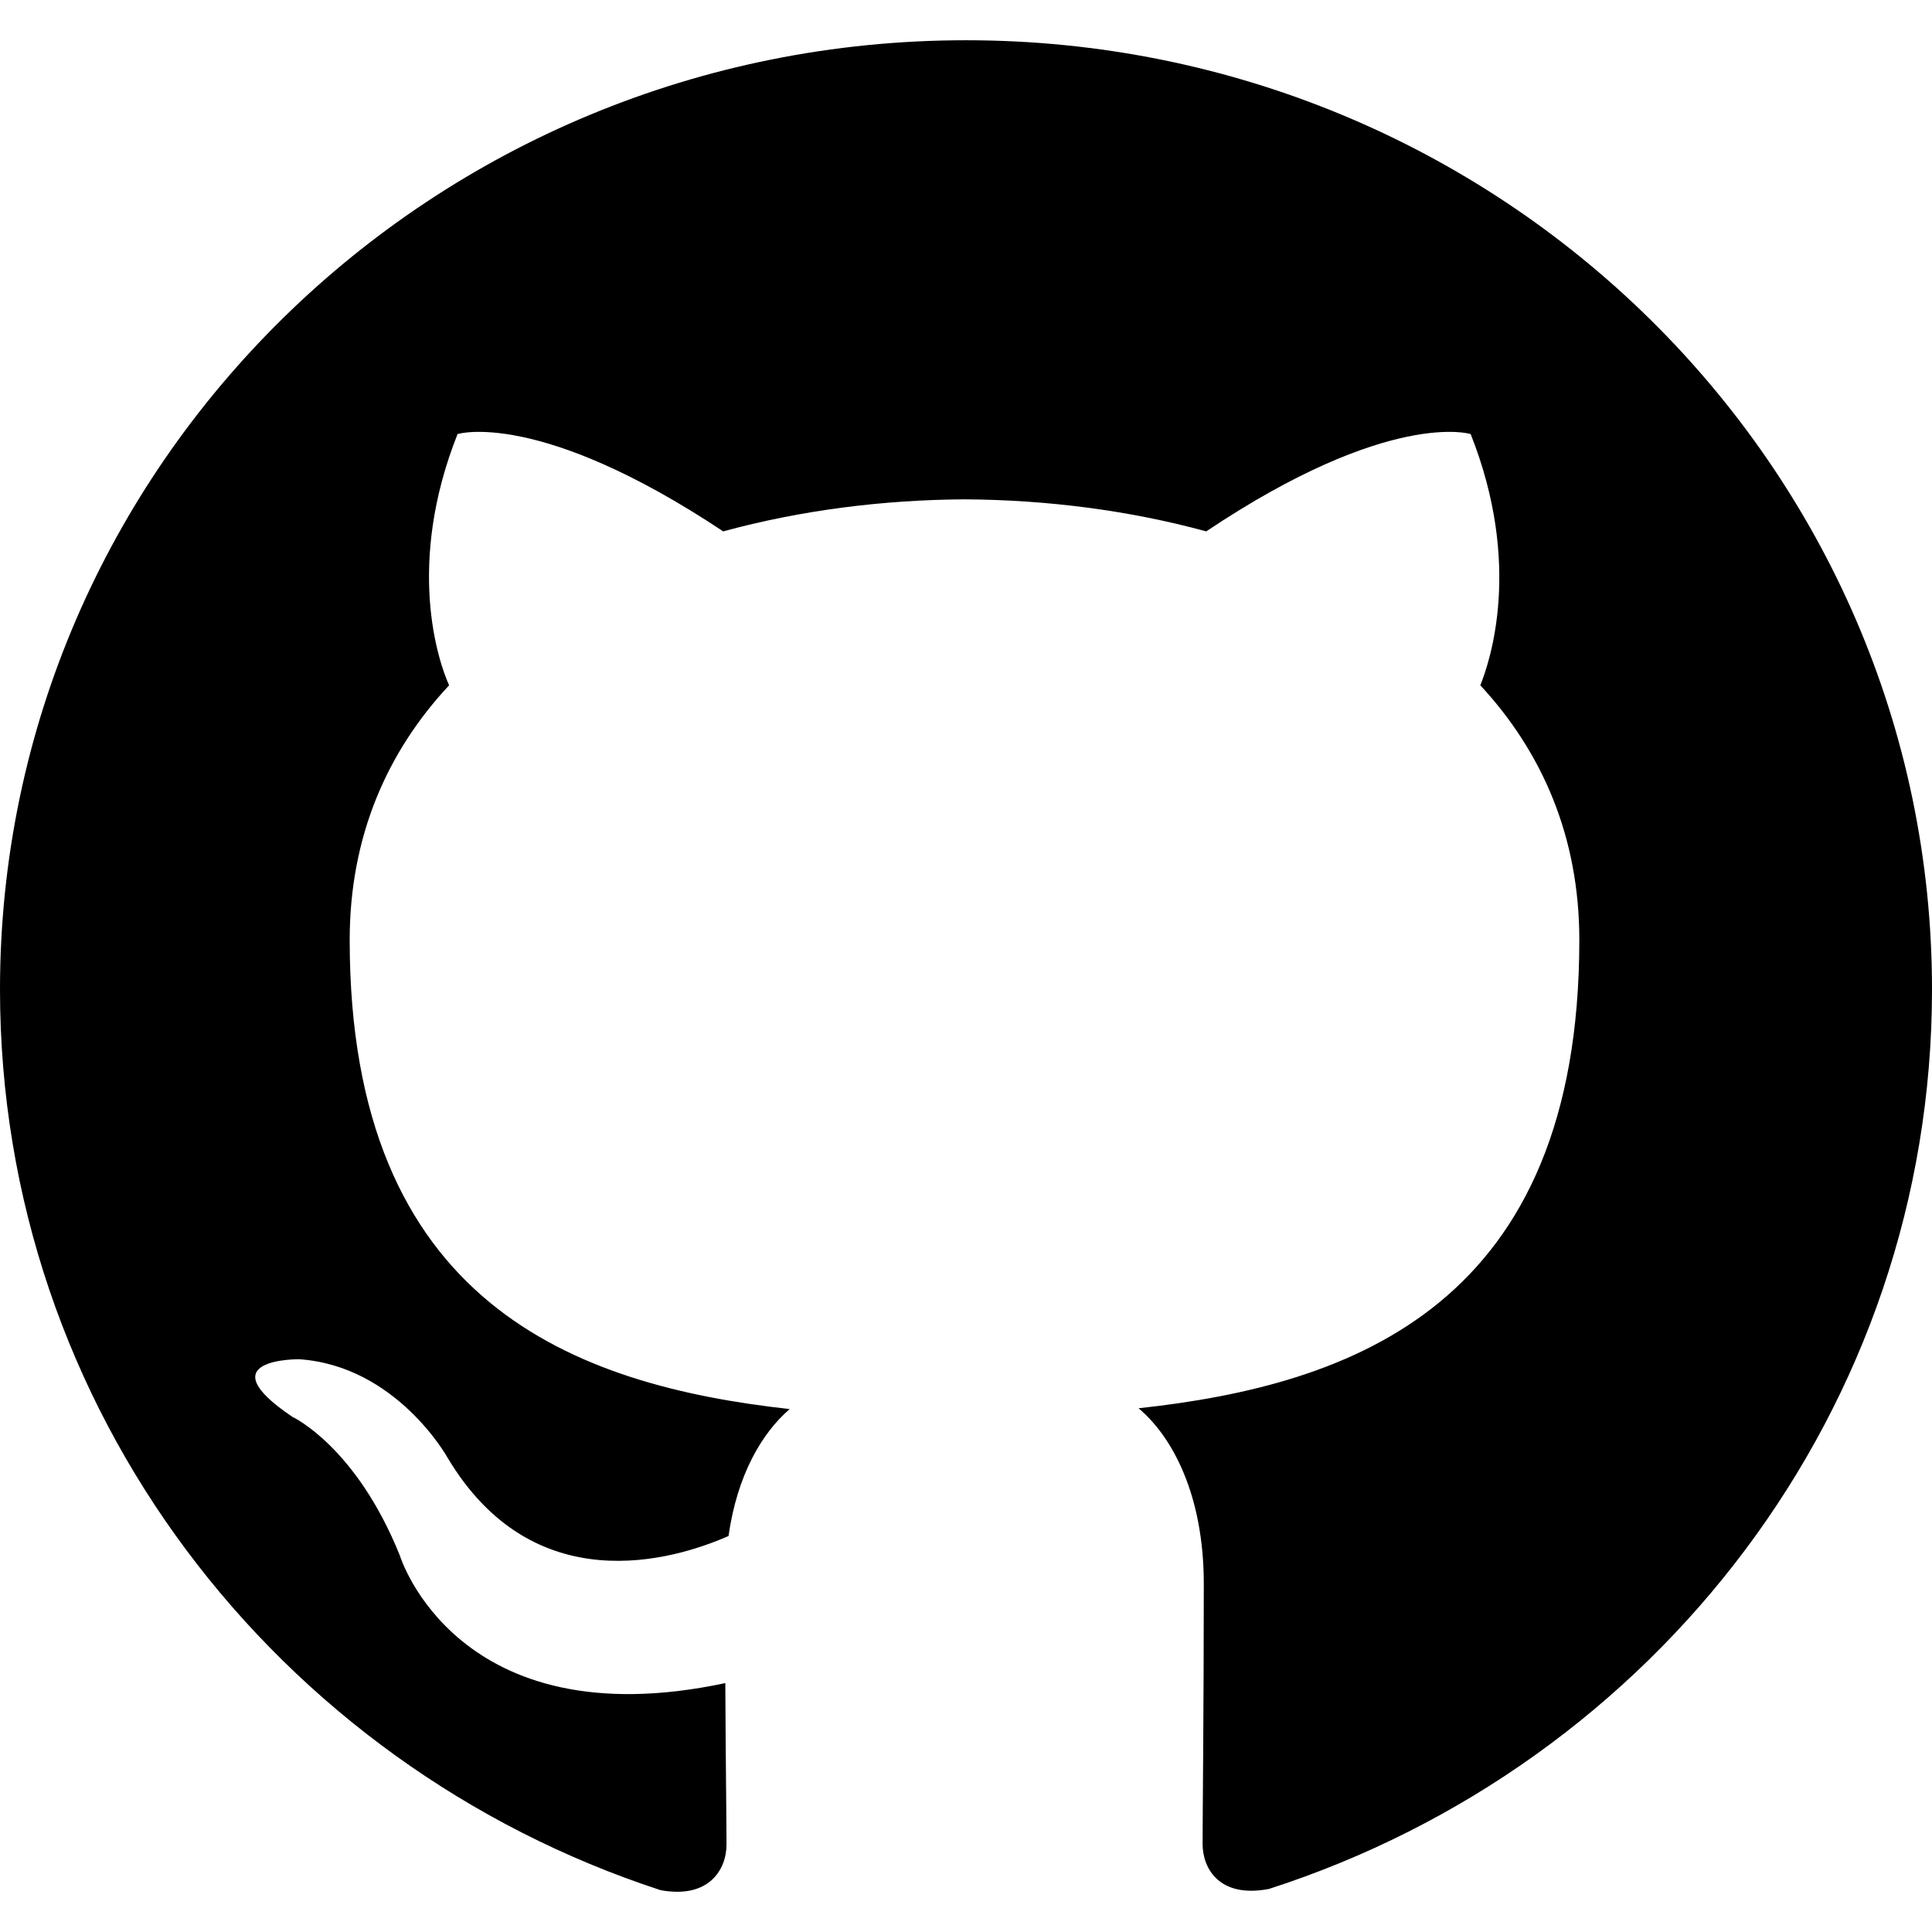
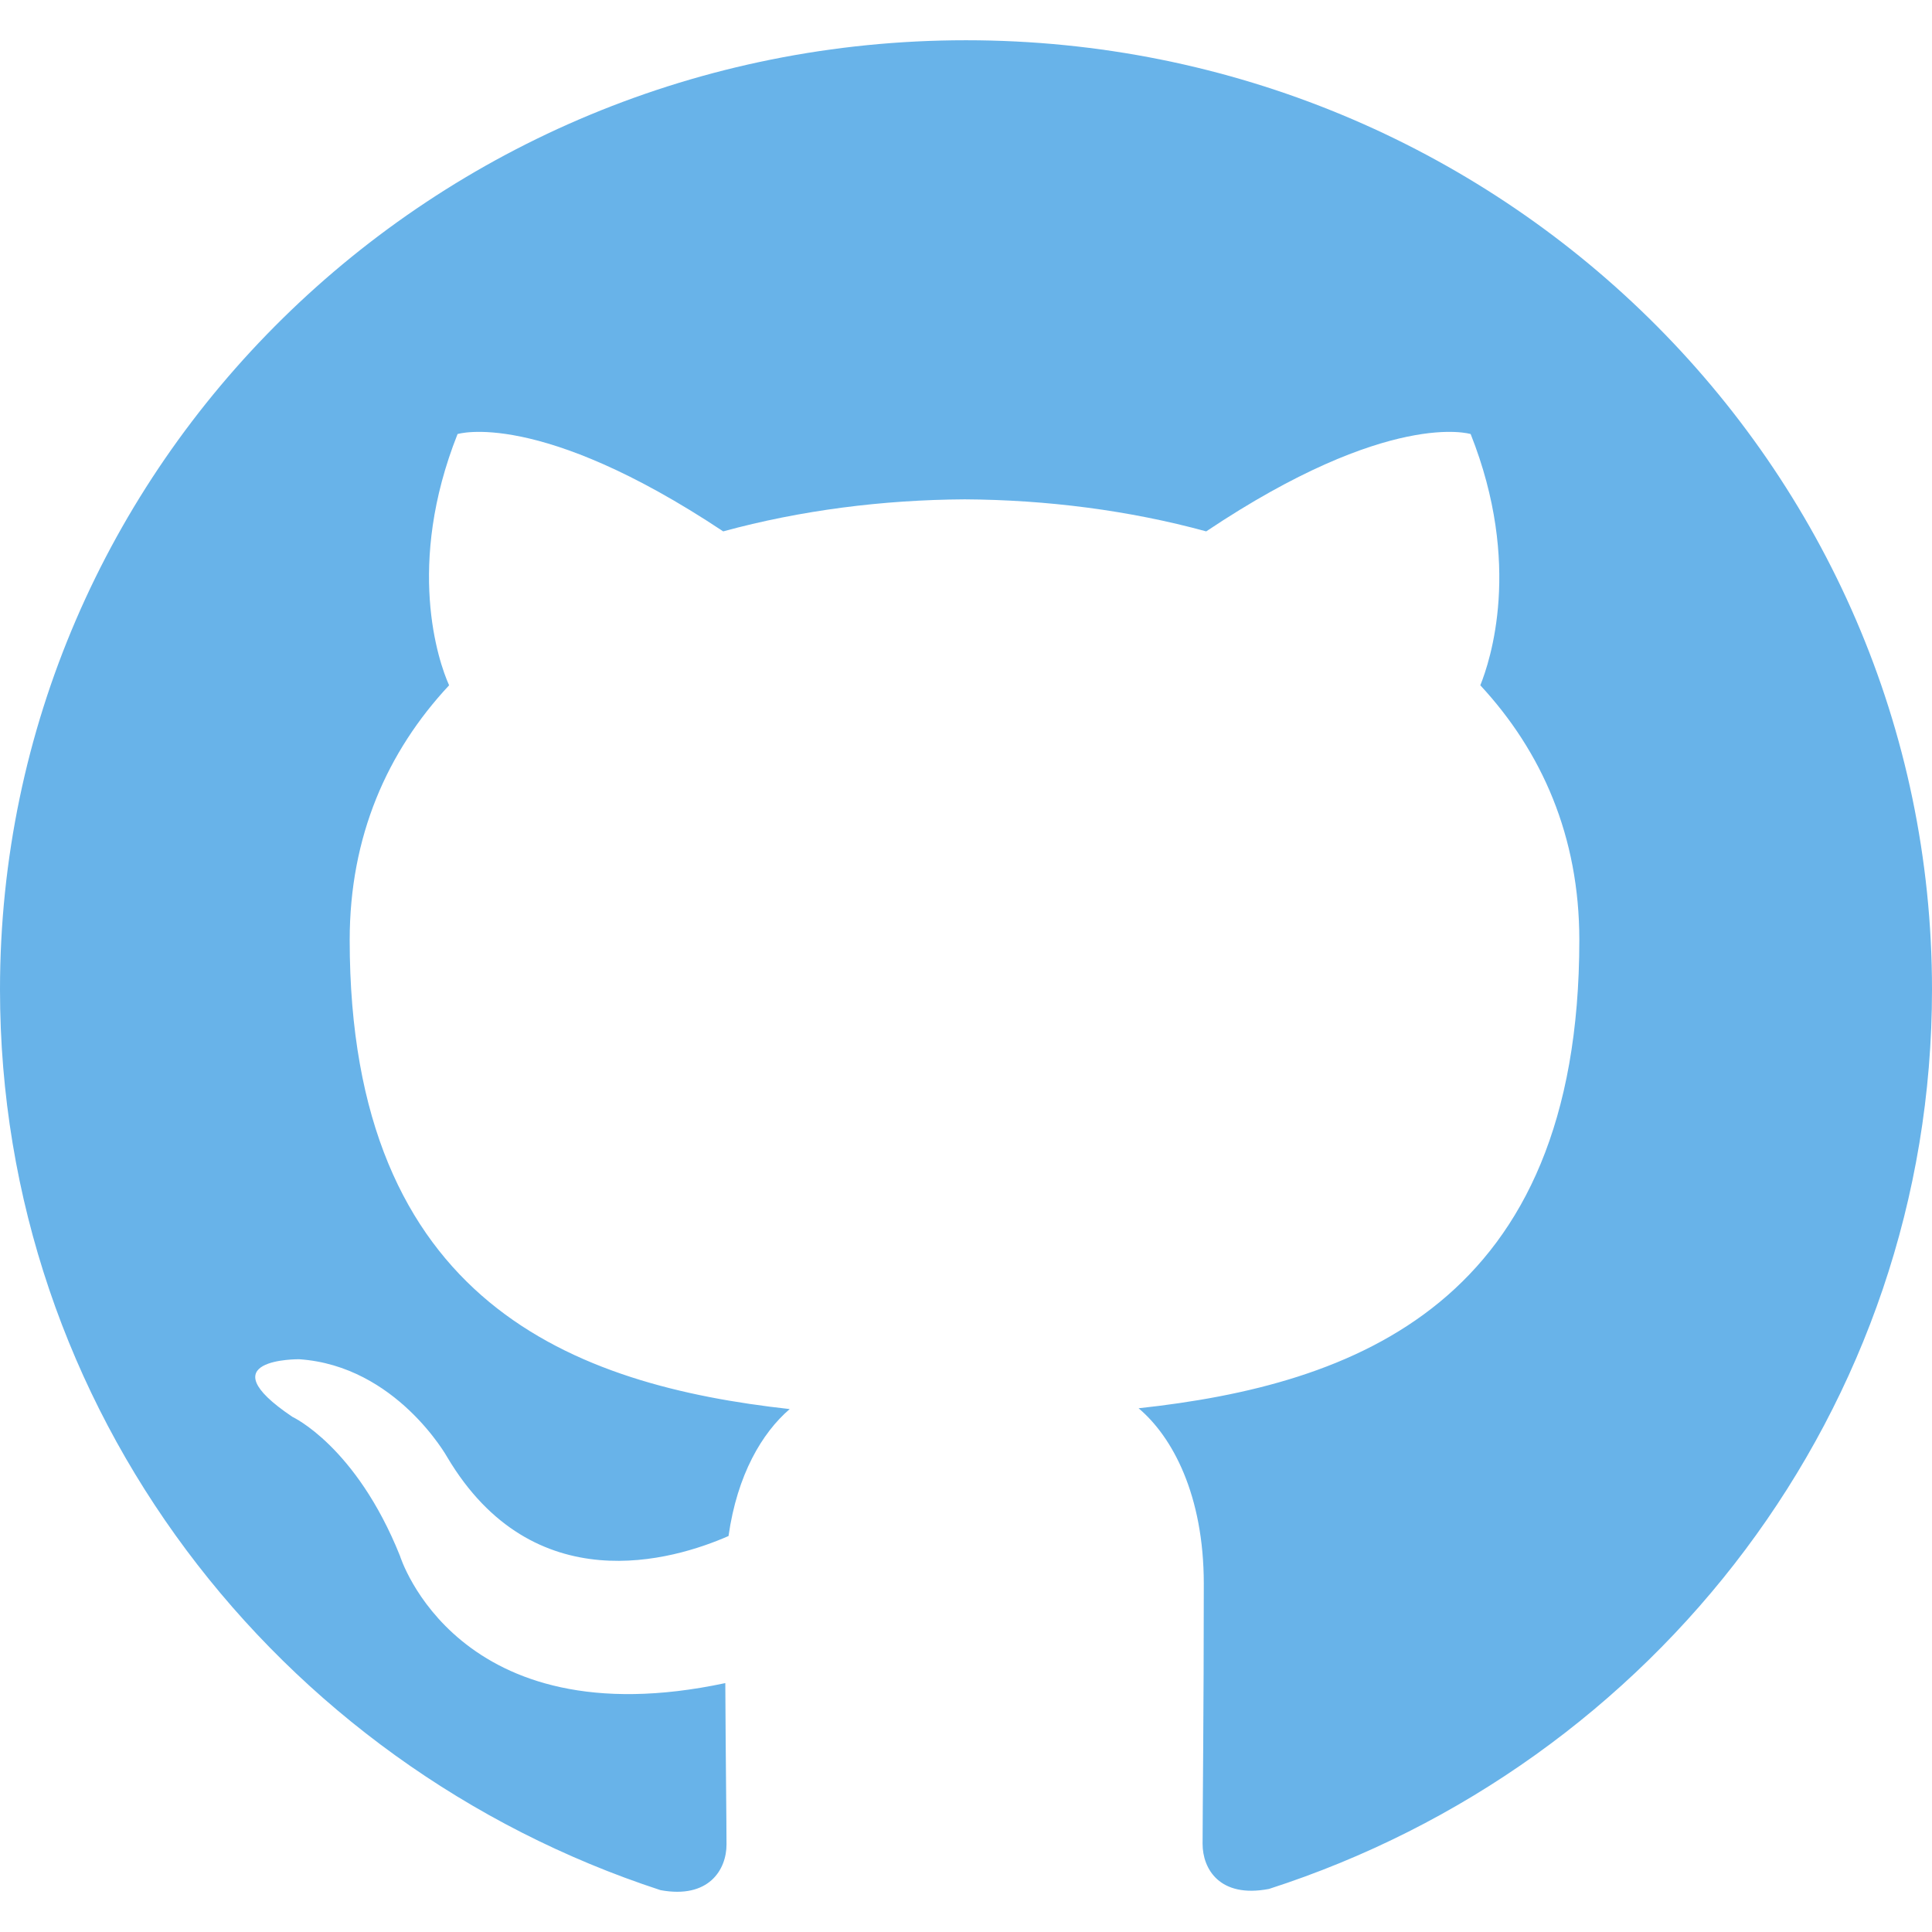
- <svg xmlns="http://www.w3.org/2000/svg" id="Bold" enable-background="new 0 0 24 24" height="512" viewBox="0 0 24 24" width="512">
-   <path d="m12 .5c-6.63 0-12 5.28-12 11.792 0 5.211 3.438 9.63 8.205 11.188.6.111.82-.254.82-.567 0-.28-.01-1.022-.015-2.005-3.338.711-4.042-1.582-4.042-1.582-.546-1.361-1.335-1.725-1.335-1.725-1.087-.731.084-.716.084-.716 1.205.082 1.838 1.215 1.838 1.215 1.07 1.803 2.809 1.282 3.495.981.108-.763.417-1.282.76-1.577-2.665-.295-5.466-1.309-5.466-5.827 0-1.287.465-2.339 1.235-3.164-.135-.298-.54-1.497.105-3.121 0 0 1.005-.316 3.3 1.209.96-.262 1.98-.392 3-.398 1.02.006 2.04.136 3 .398 2.28-1.525 3.285-1.209 3.285-1.209.645 1.624.24 2.823.12 3.121.765.825 1.23 1.877 1.23 3.164 0 4.53-2.805 5.527-5.475 5.817.42.354.81 1.077.81 2.182 0 1.578-.015 2.846-.015 3.229 0 .309.21.678.825.56 4.801-1.548 8.236-5.97 8.236-11.173 0-6.512-5.373-11.792-12-11.792z" />
+ <svg xmlns="http://www.w3.org/2000/svg" version="1.1" width="512" height="512" x="0" y="0" viewBox="0 0 24 24" style="enable-background:new 0 0 512 512" xml:space="preserve" class="">
+   <g>
+     <path d="M12 .5C5.37.5 0 5.78 0 12.292c0 5.211 3.438 9.63 8.205 11.188.6.111.82-.254.82-.567 0-.28-.01-1.022-.015-2.005-3.338.711-4.042-1.582-4.042-1.582-.546-1.361-1.335-1.725-1.335-1.725-1.087-.731.084-.716.084-.716 1.205.082 1.838 1.215 1.838 1.215 1.07 1.803 2.809 1.282 3.495.981.108-.763.417-1.282.76-1.577-2.665-.295-5.466-1.309-5.466-5.827 0-1.287.465-2.339 1.235-3.164-.135-.298-.54-1.497.105-3.121 0 0 1.005-.316 3.3 1.209.96-.262 1.98-.392 3-.398 1.02.006 2.04.136 3 .398 2.28-1.525 3.285-1.209 3.285-1.209.645 1.624.24 2.823.12 3.121.765.825 1.23 1.877 1.23 3.164 0 4.53-2.805 5.527-5.475 5.817.42.354.81 1.077.81 2.182 0 1.578-.015 2.846-.015 3.229 0 .309.21.678.825.56C20.565 21.917 24 17.495 24 12.292 24 5.78 18.627.5 12 .5z" fill="#68b3e9" opacity="1" data-original="#000000" class="" />
+   </g>
</svg>
